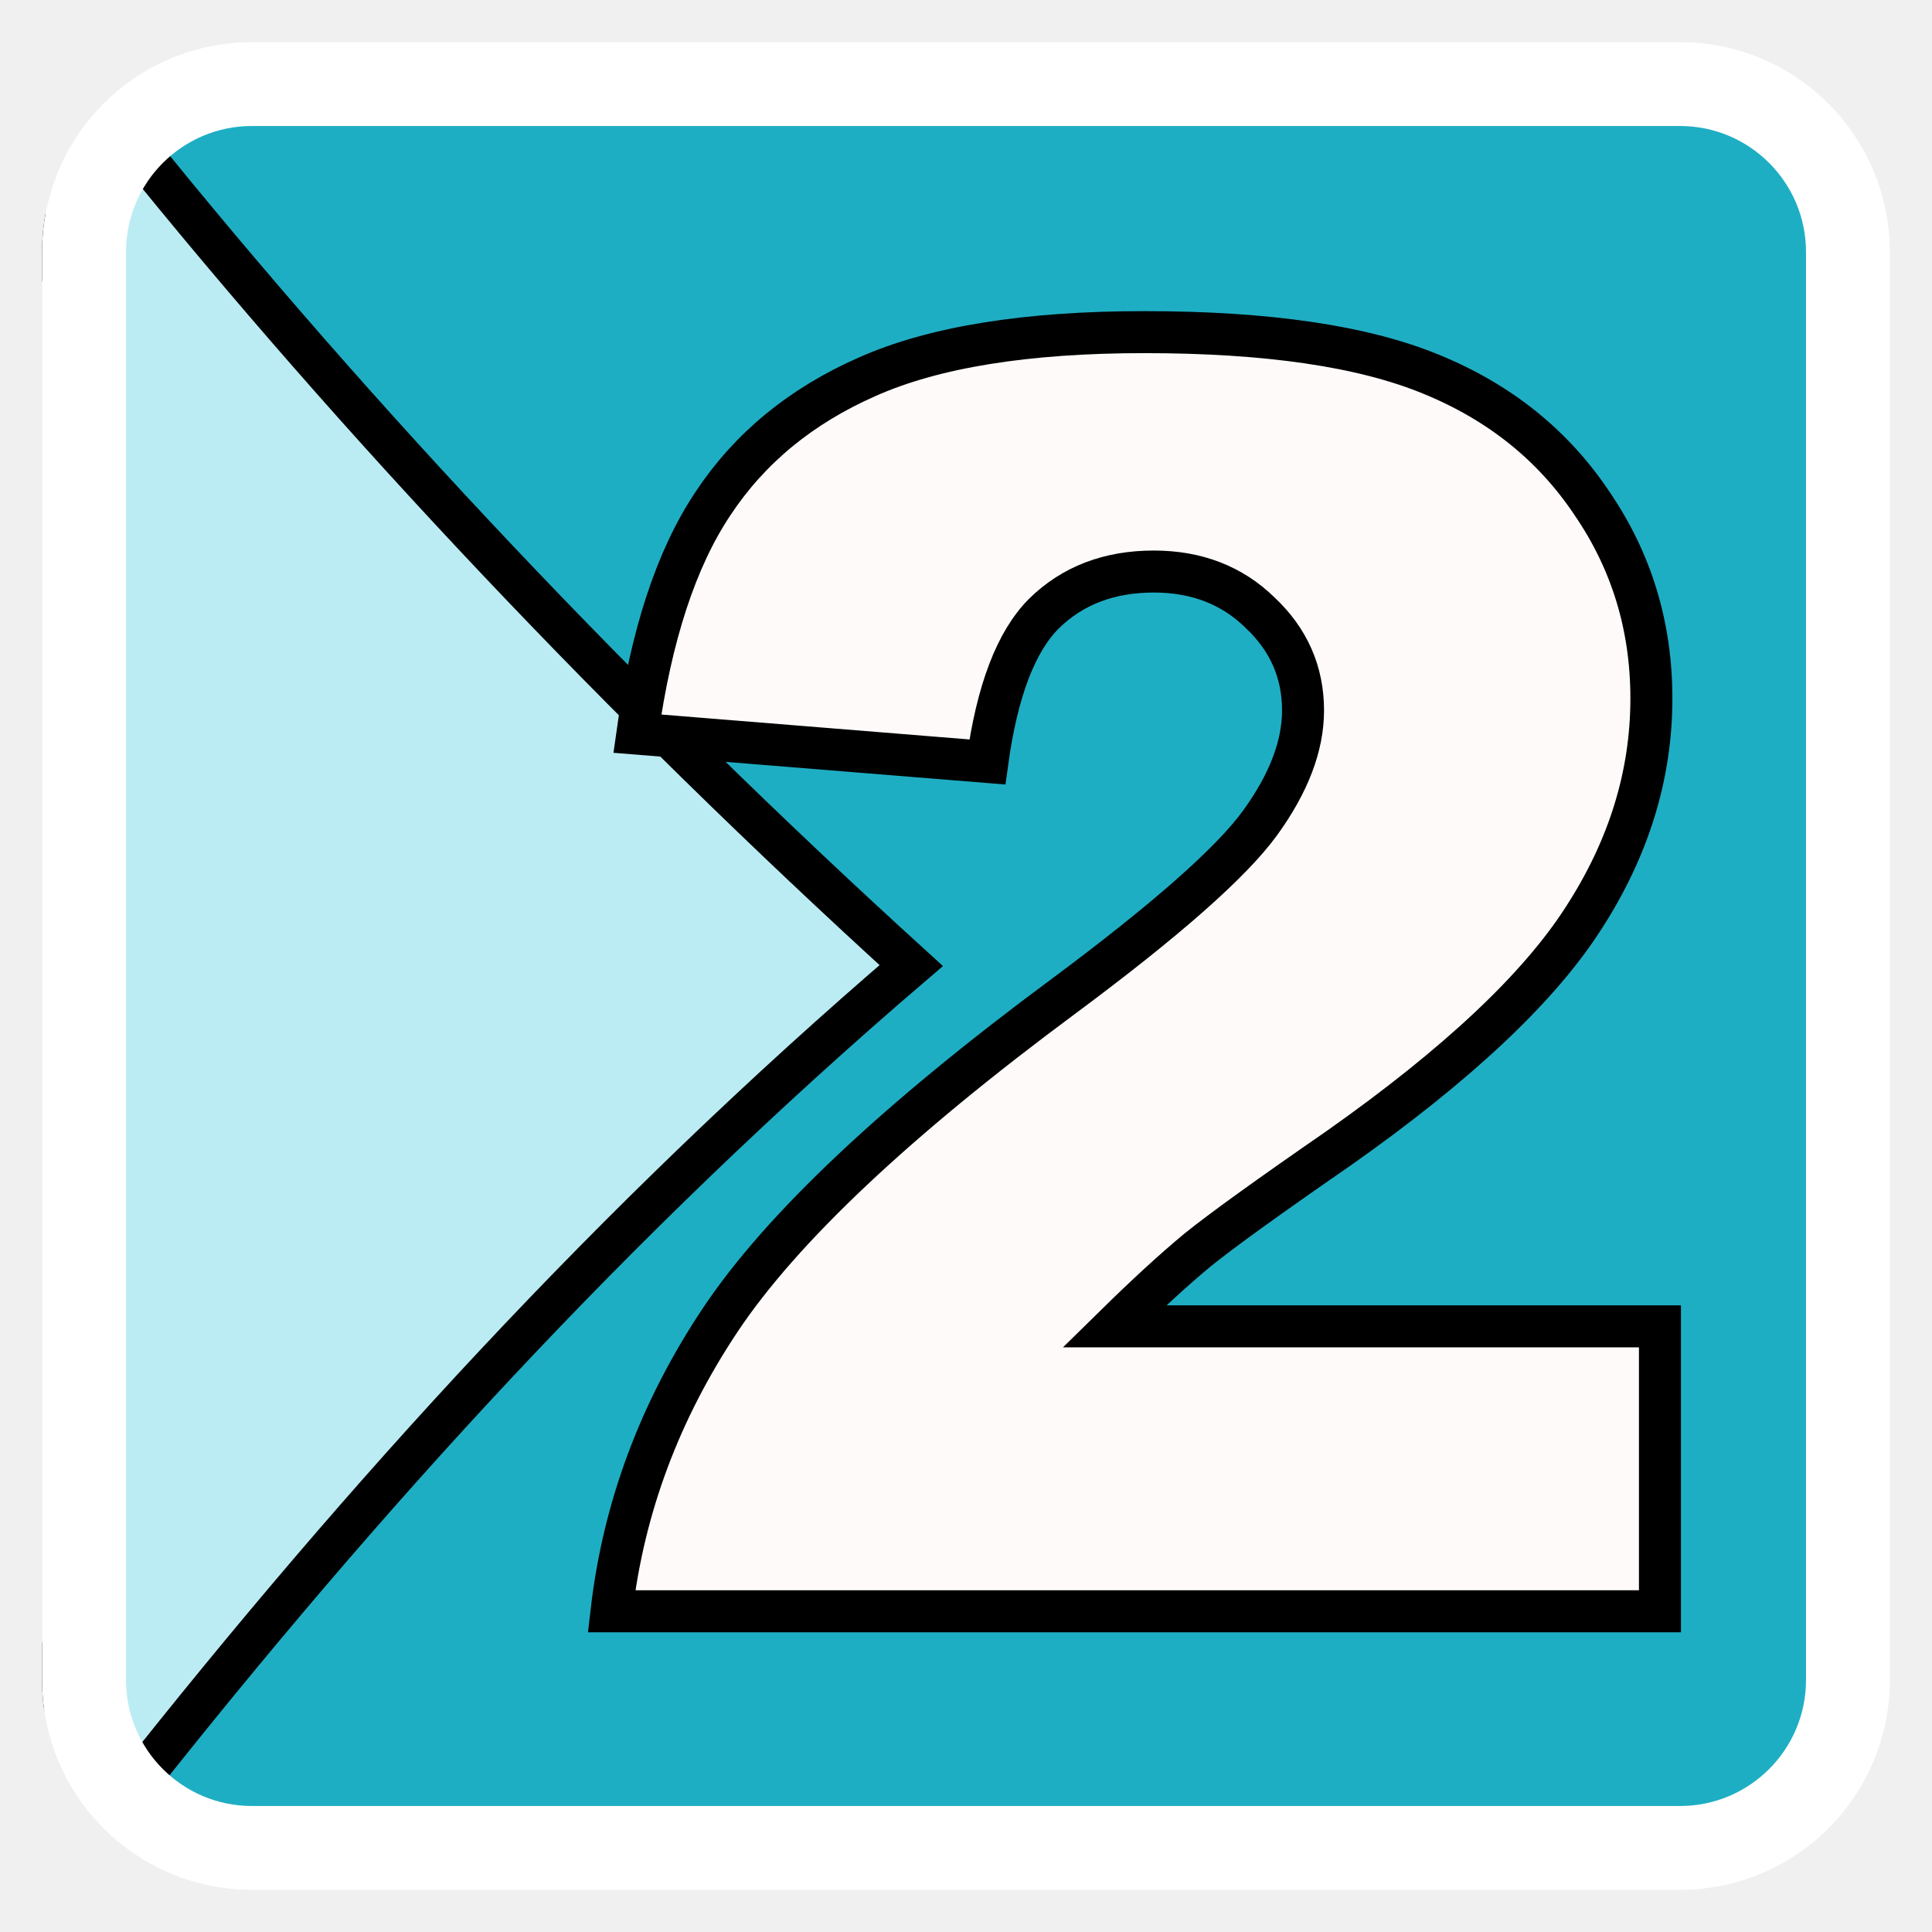
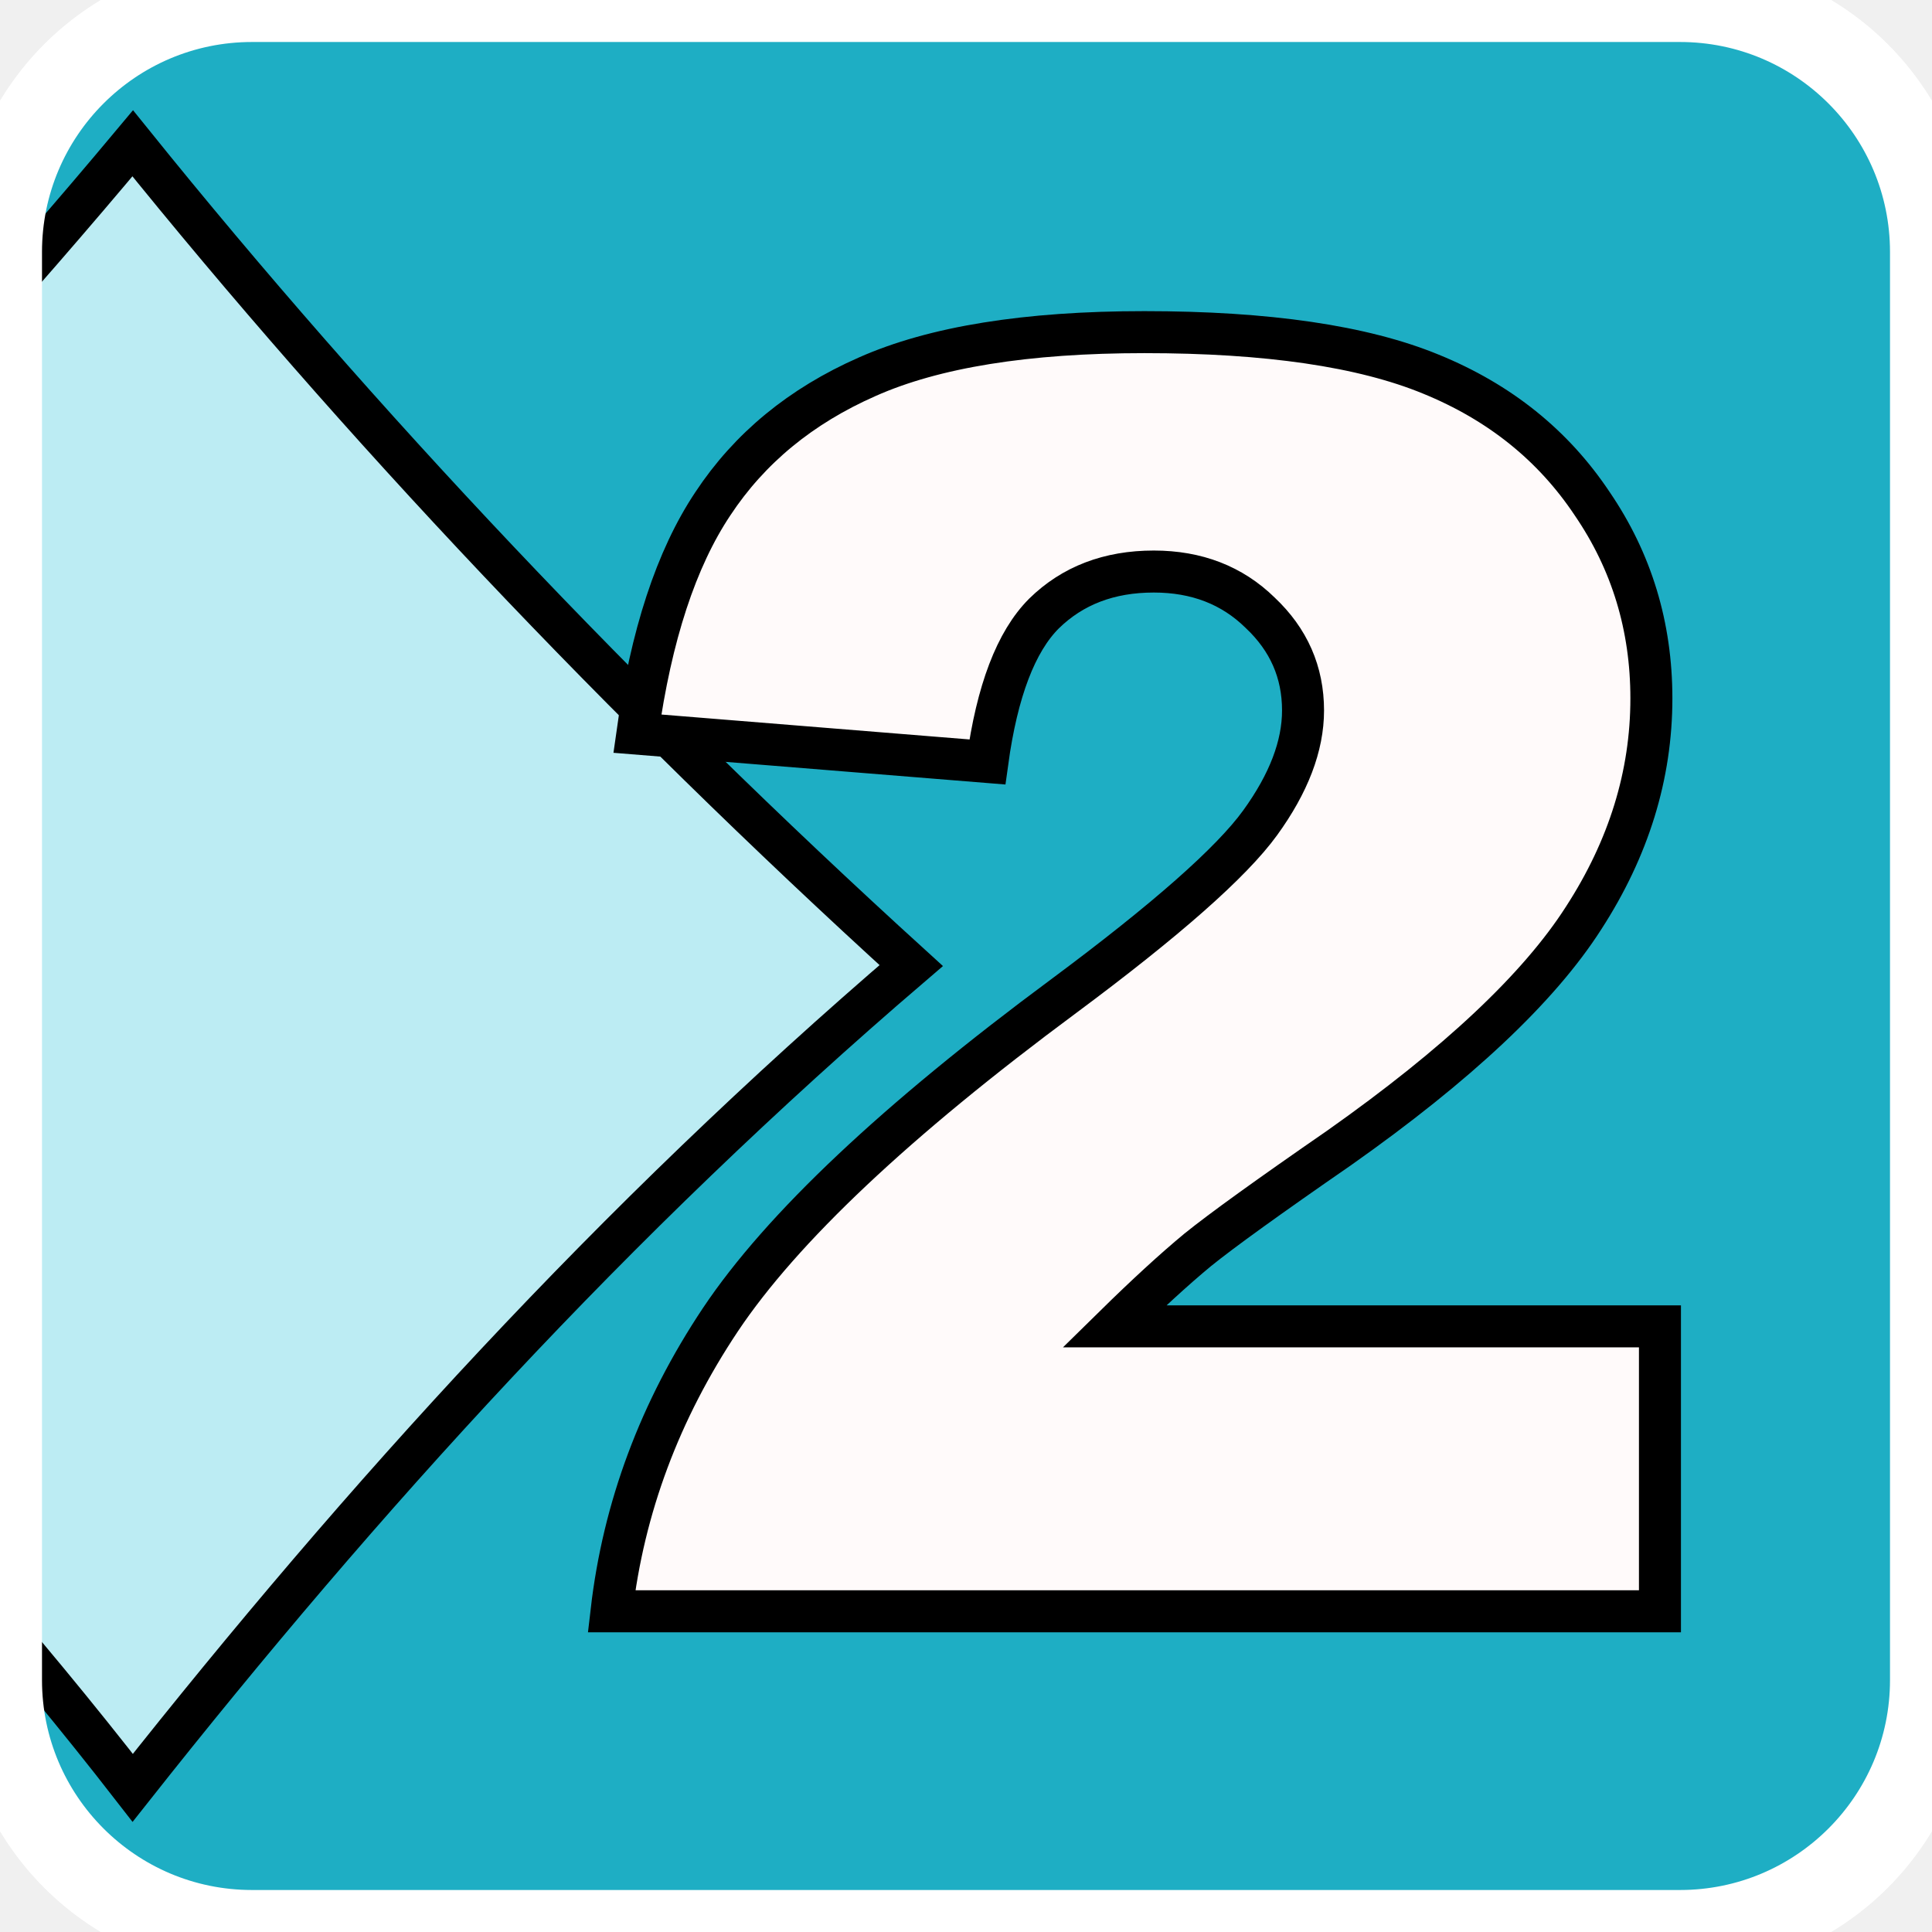
<svg xmlns="http://www.w3.org/2000/svg" width="23" height="23">
  <g id="card" mask="url(#a)">
-     <rect x="1" y="1" width="21" height="21" stroke="none" stroke-linejoin="round" fill="#1eaec4" rx="2" ry="2" />
+     <rect x="0" y="0" width="23" height="23" stroke="none" stroke-linejoin="round" fill="#1eaec4" rx="3" ry="3" />
    <g transform="translate(-10, 0)">
      <g id="layer1" transform="translate(-113.2,-97.9)">
        <path style="fill:#bcecf3;fill-opacity:1;fill-rule:evenodd;stroke:#000000;stroke-width:0.5;stroke-dasharray:none;stroke-opacity:1" d="m 124.78,99.606 c -2.835,3.392 -6.026,6.655 -9.268,9.789 3.395,3.134 6.637,6.397 9.268,9.789 2.733,-3.457 5.721,-6.752 9.268,-9.789 -3.446,-3.134 -6.586,-6.461 -9.268,-9.789 z" id="path2139-9-7" />
      </g>
    </g>
    <g id="layer1" transform="translate(-85.83766,-65.2)">
      <g aria-label="2" id="text25255" style="font-size:20.917px;line-height:1.25;fill:#fffafa;stroke:#000000;stroke-width:0.5">
        <path d="M 105.599,84.382 H 93.118 q 0.214,-1.849 1.297,-3.473 1.093,-1.634 4.085,-3.85 1.828,-1.358 2.339,-2.063 0.511,-0.705 0.511,-1.338 0,-0.684 -0.511,-1.164 -0.5,-0.49 -1.266,-0.49 -0.797,0 -1.307,0.5 -0.5,0.5 -0.674,1.767 l -4.167,-0.337 q 0.245,-1.757 0.899,-2.737 0.654,-0.991 1.838,-1.512 1.195,-0.531 3.299,-0.531 2.196,0 3.411,0.5 1.226,0.5 1.92,1.542 0.705,1.032 0.705,2.318 0,1.369 -0.807,2.615 -0.797,1.246 -2.911,2.737 -1.256,0.868 -1.685,1.215 -0.419,0.347 -0.991,0.909 h 6.496 z" id="path26001" />
      </g>
    </g>
-     <rect x="1" y="1" width="21" height="21" stroke-width="1.0" stroke="white" stroke-linejoin="round" fill="none" rx="2" ry="2" />
+     <rect x="0" y="0" width="23" height="23" stroke-width="1.0" stroke="white" stroke-linejoin="round" fill="none" rx="3" ry="3" />
  </g>
  <mask id="a">
-     <rect x="1" y="1" width="21" height="21" stroke="#fff" stroke-linejoin="round" fill="#fff" rx="2" ry="2" />
+     <rect x="0" y="0" width="23" height="23" stroke="#fff" stroke-linejoin="round" fill="#fff" rx="3" ry="3" />
  </mask>
</svg>
